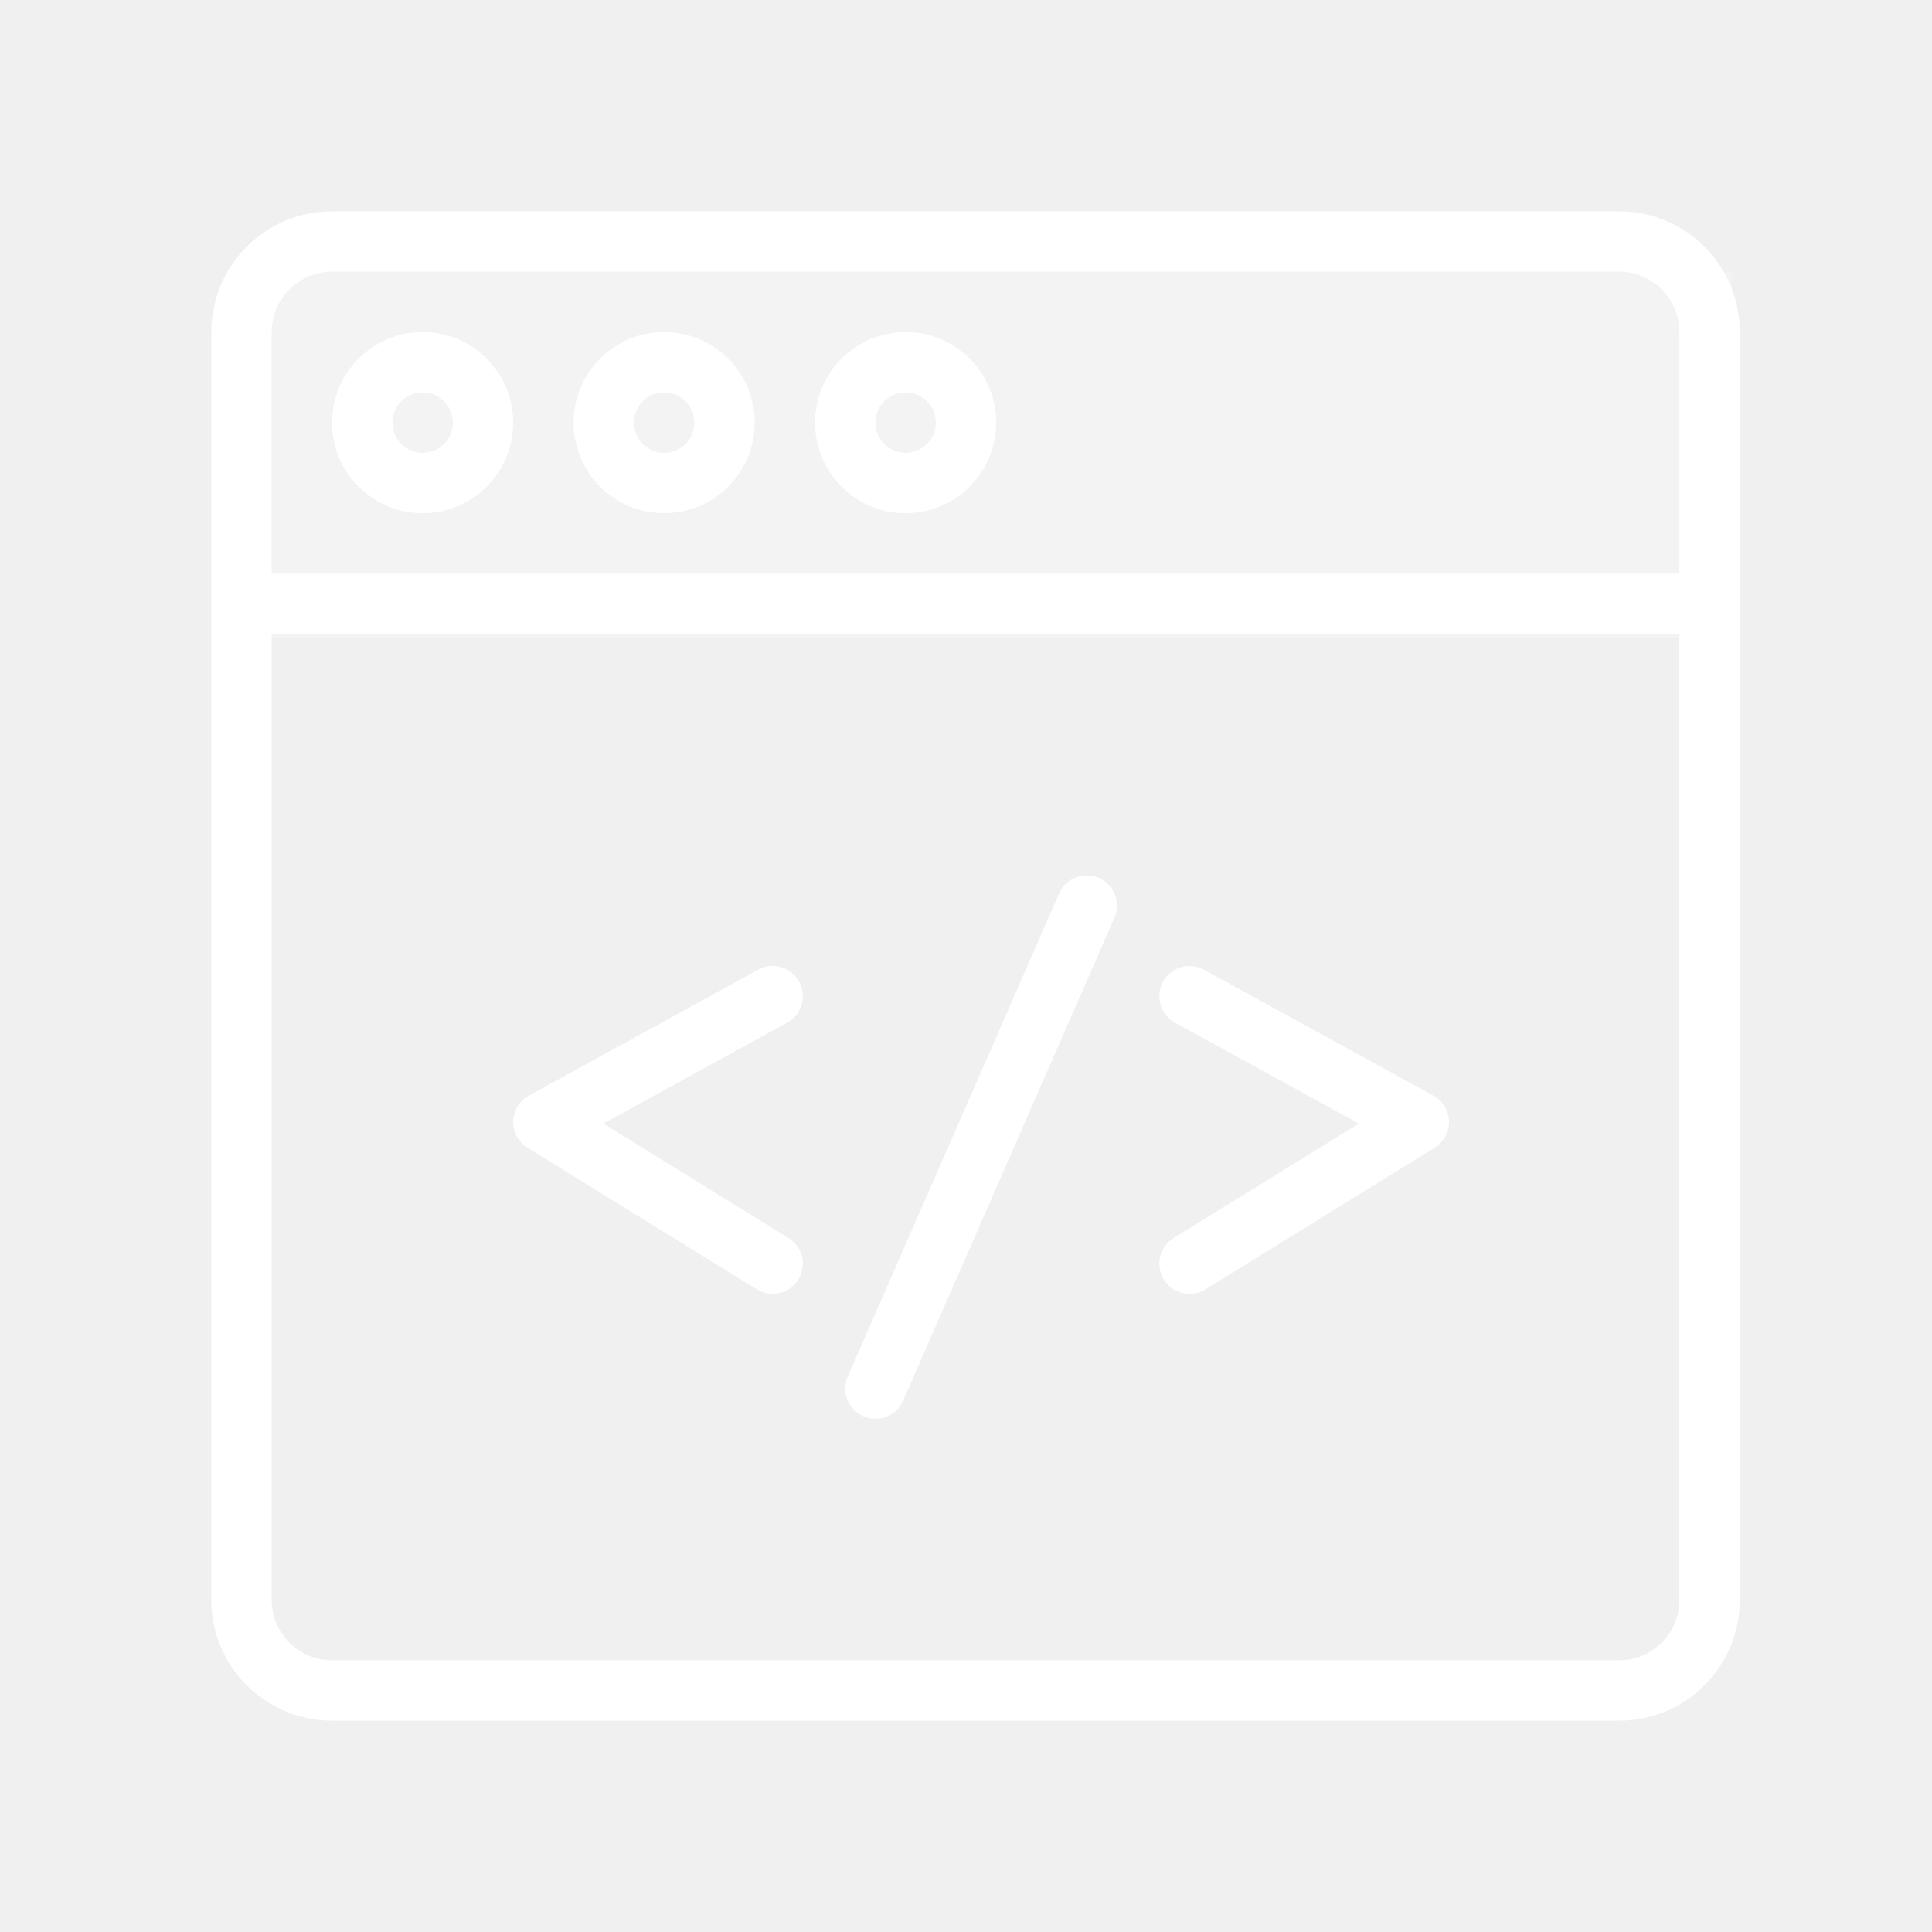
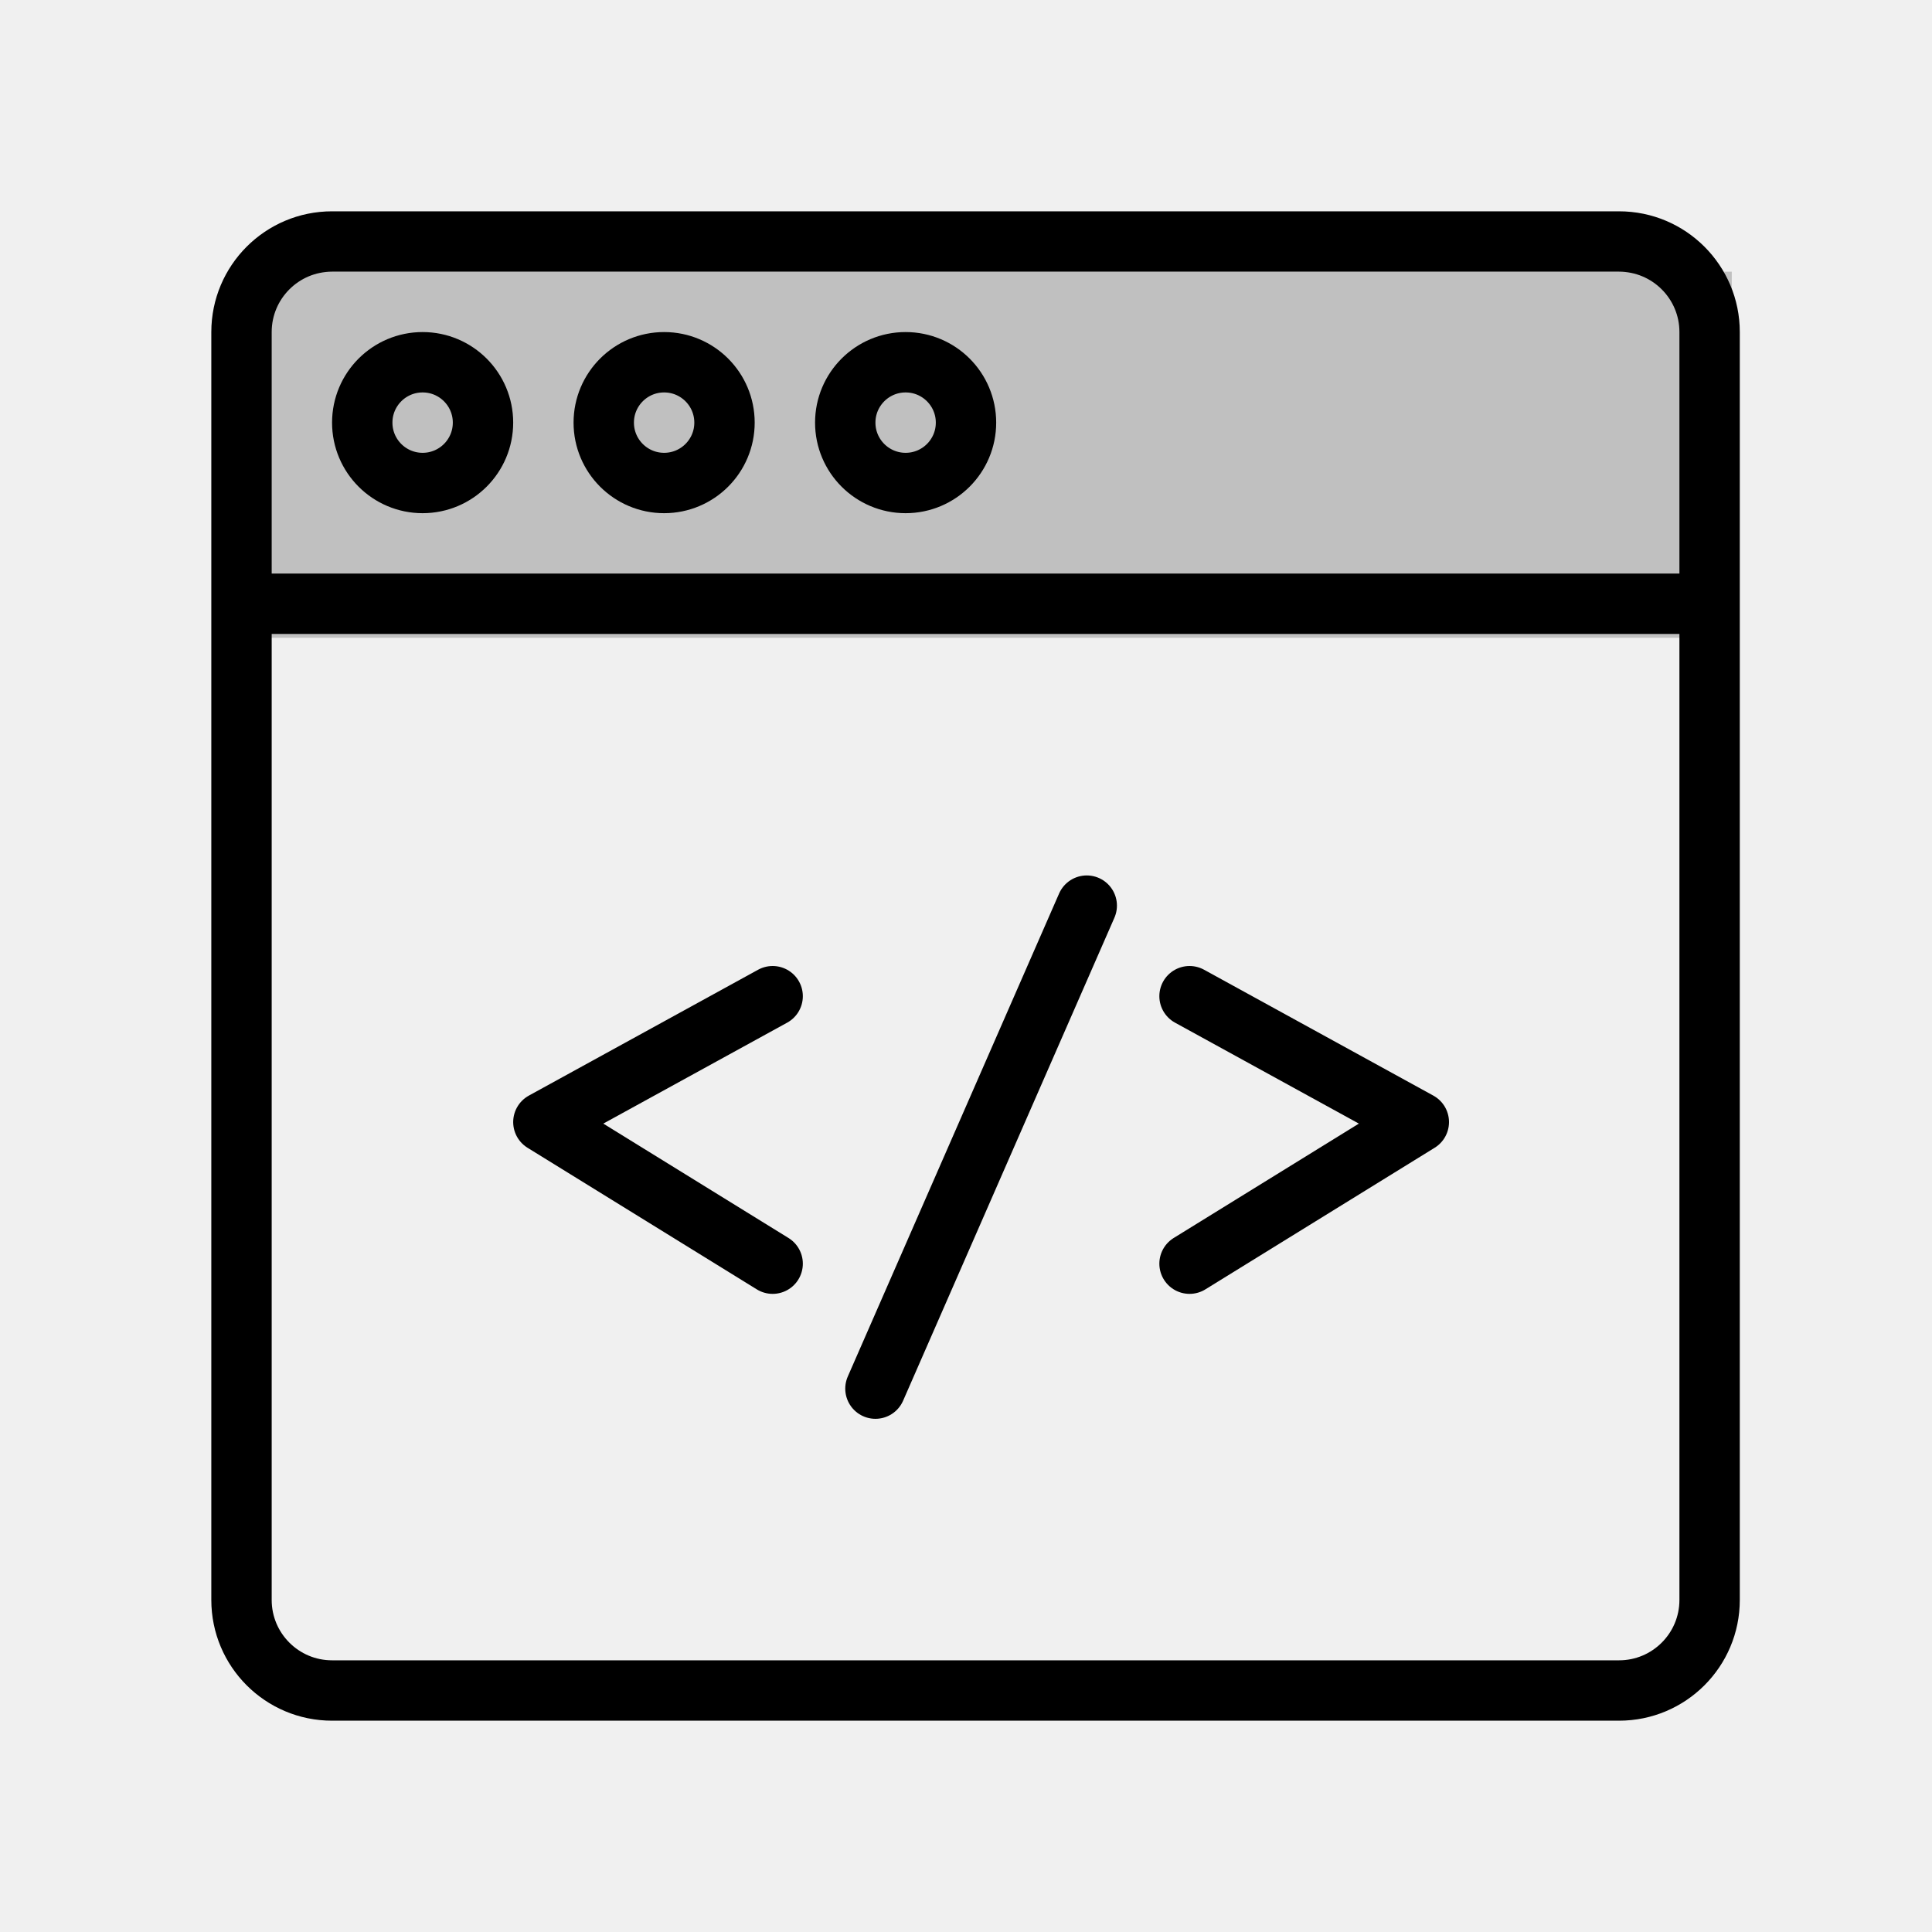
<svg xmlns="http://www.w3.org/2000/svg" viewBox="0 0 64 64">
  <g fill="none" fill-rule="evenodd">
-     <polyline stroke="#FFF" stroke-linecap="round" stroke-linejoin="round" stroke-width="2" points="25.595 33 18 37.17 25.595 41.861" />
-     <polyline stroke="#FFF" stroke-linecap="round" stroke-linejoin="round" stroke-width="2" points="39.405 33 47 37.17 39.405 41.861" />
-     <path stroke="#FFF" stroke-linecap="round" stroke-width="2" d="M36,30 L29,46" />
-     <rect width="48.633" height="48" x="8" y="8" stroke="#FFF" stroke-width="2" rx="3" />
-     <path stroke="#FFF" stroke-width="2" d="M8,20 L56.101,20" />
-     <rect width="49.367" height="12.127" x="8" y="9" fill="#FFF" opacity=".2" />
-     <circle cx="14" cy="14" r="2" stroke="#FFF" stroke-width="2" />
-     <circle cx="22" cy="14" r="2" stroke="#FFF" stroke-width="2" />
-     <circle cx="30" cy="14" r="2" stroke="#FFF" stroke-width="2" />
+     <polyline stroke="currentColor" stroke-linecap="round" stroke-linejoin="round" stroke-width="2" points="25.595 33 18 37.17 25.595 41.861" />
+     <polyline stroke="currentColor" stroke-linecap="round" stroke-linejoin="round" stroke-width="2" points="39.405 33 47 37.17 39.405 41.861" />
+     <path stroke="currentColor" stroke-linecap="round" stroke-width="2" d="M36,30 L29,46" />
+     <rect width="48.633" height="48" x="8" y="8" stroke="currentColor" stroke-width="2" rx="3" />
+     <path stroke="currentColor" stroke-width="2" d="M8,20 L56.101,20" />
+     <rect width="49.367" height="12.127" x="8" y="9" fill="currentColor" opacity=".2" />
+     <circle cx="14" cy="14" r="2" stroke="currentColor" stroke-width="2" />
+     <circle cx="22" cy="14" r="2" stroke="currentColor" stroke-width="2" />
+     <circle cx="30" cy="14" r="2" stroke="currentColor" stroke-width="2" />
  </g>
</svg>
